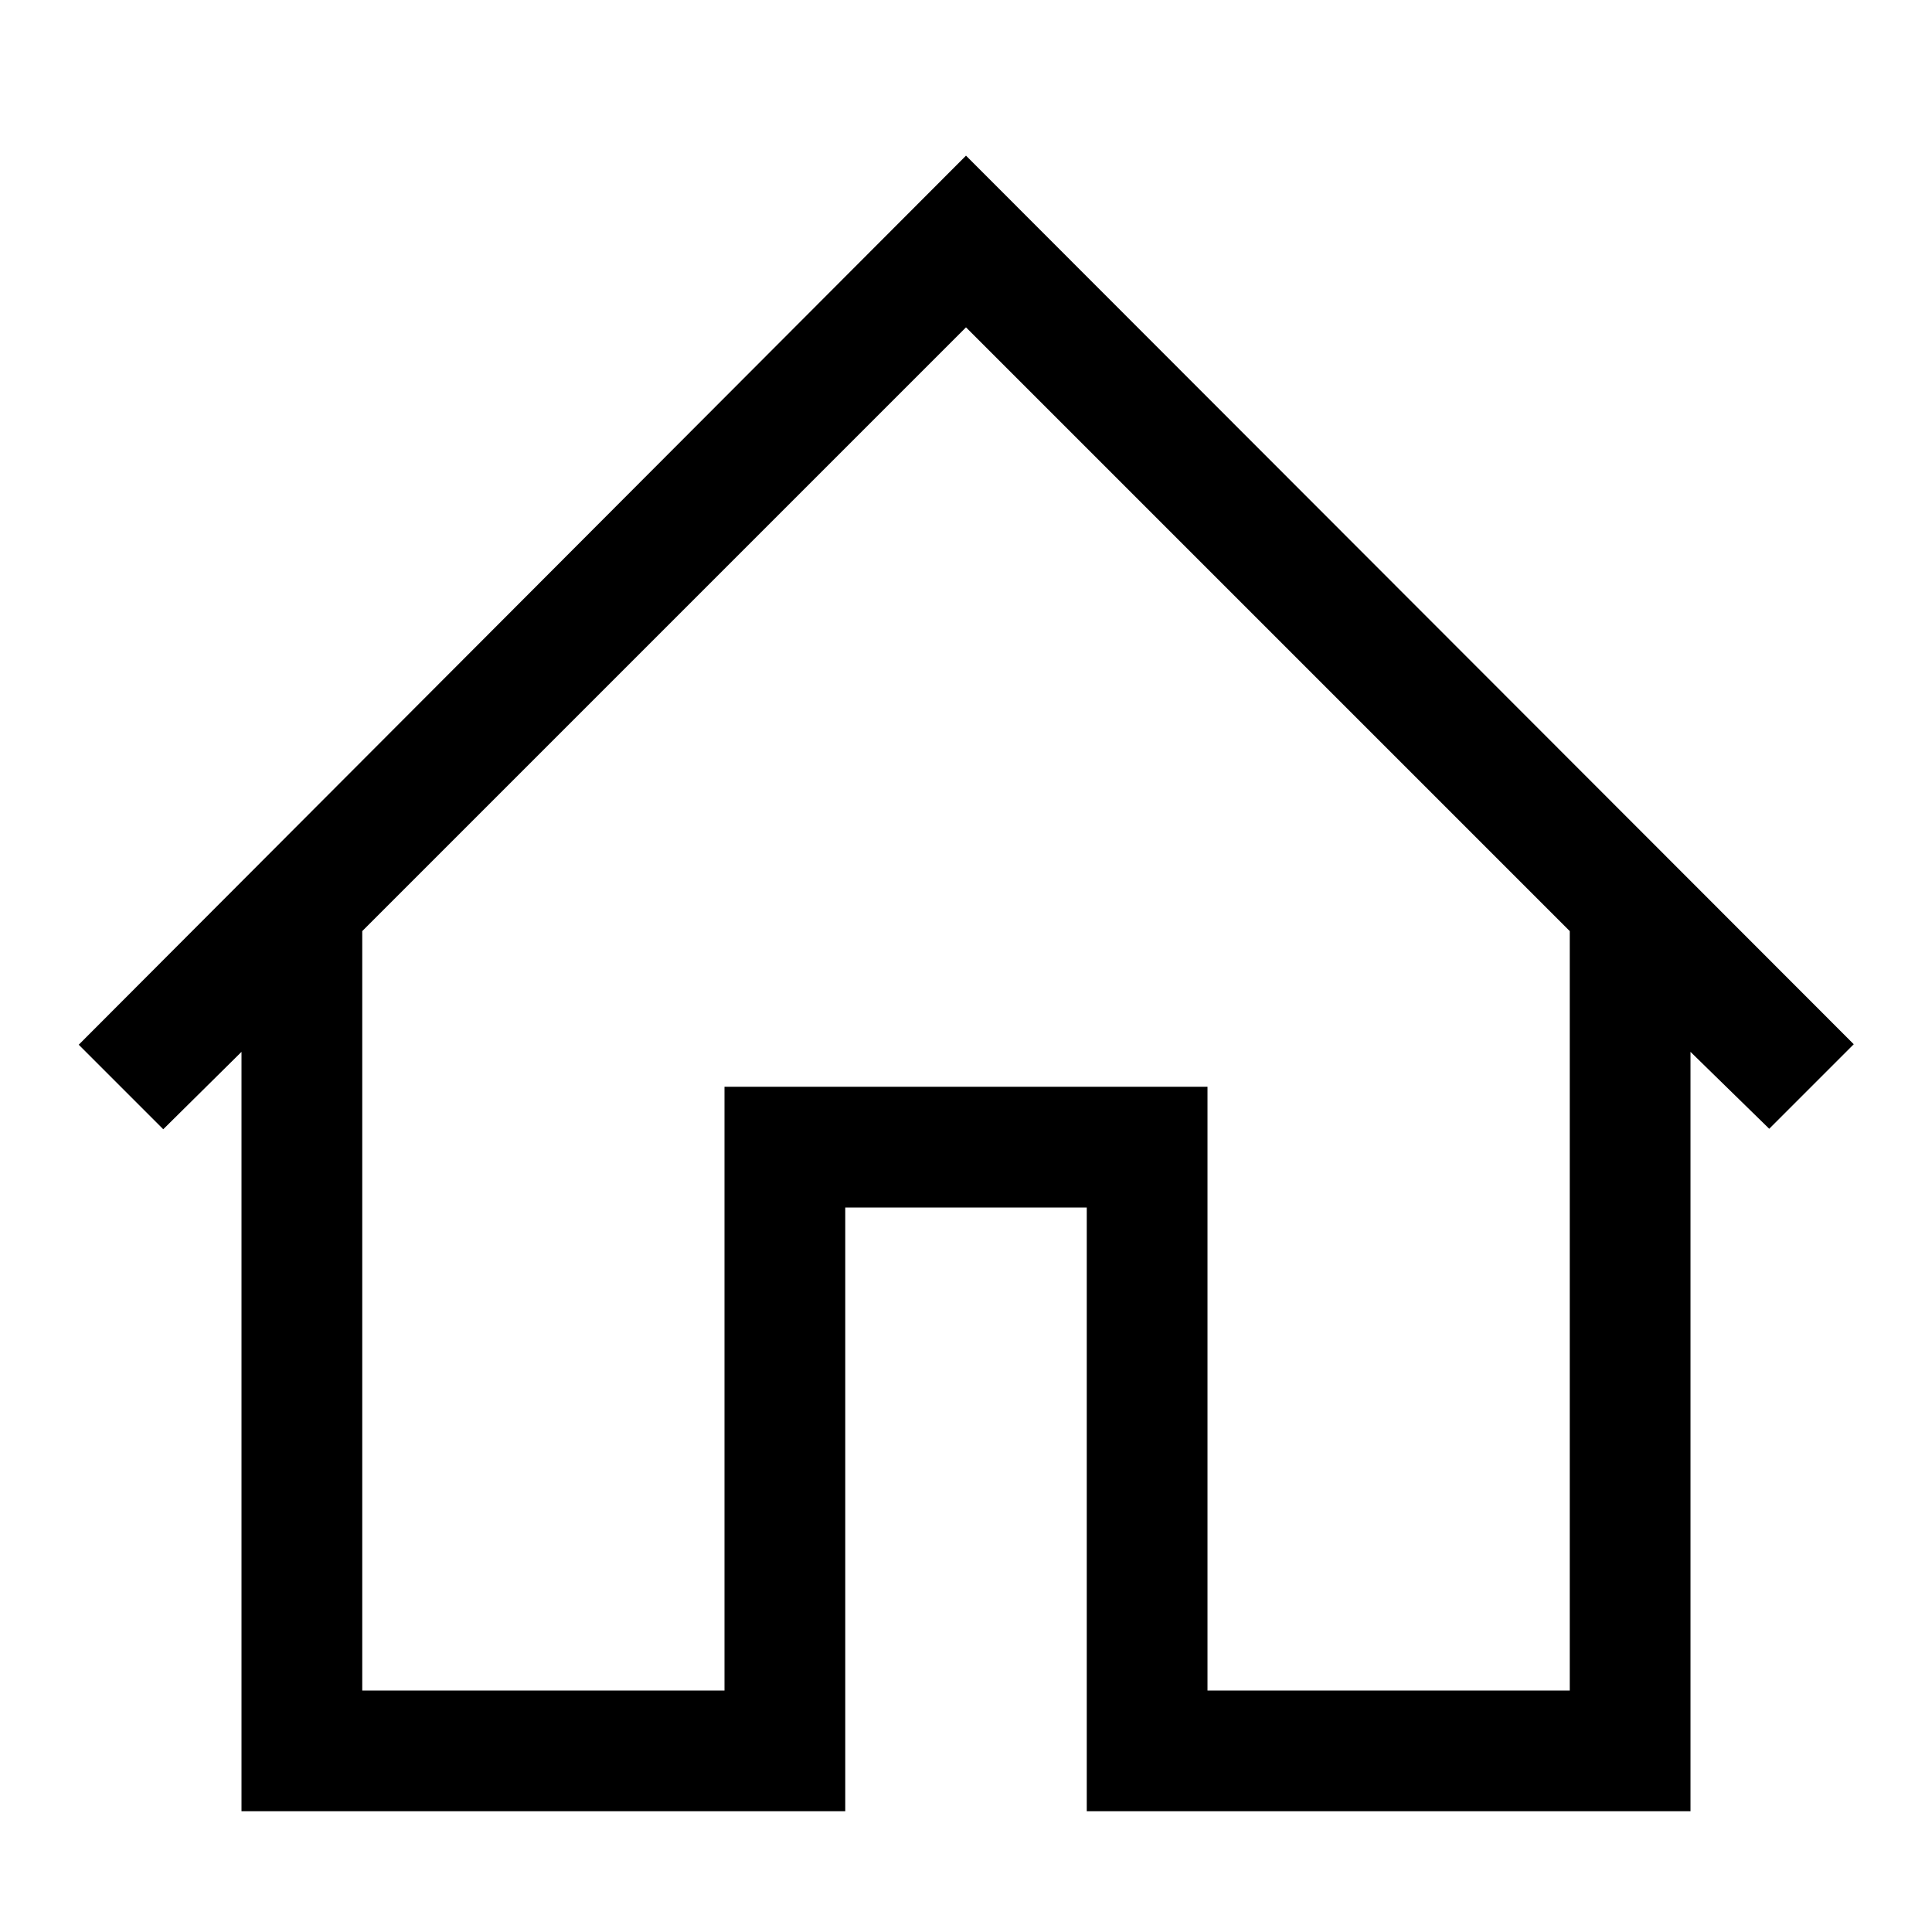
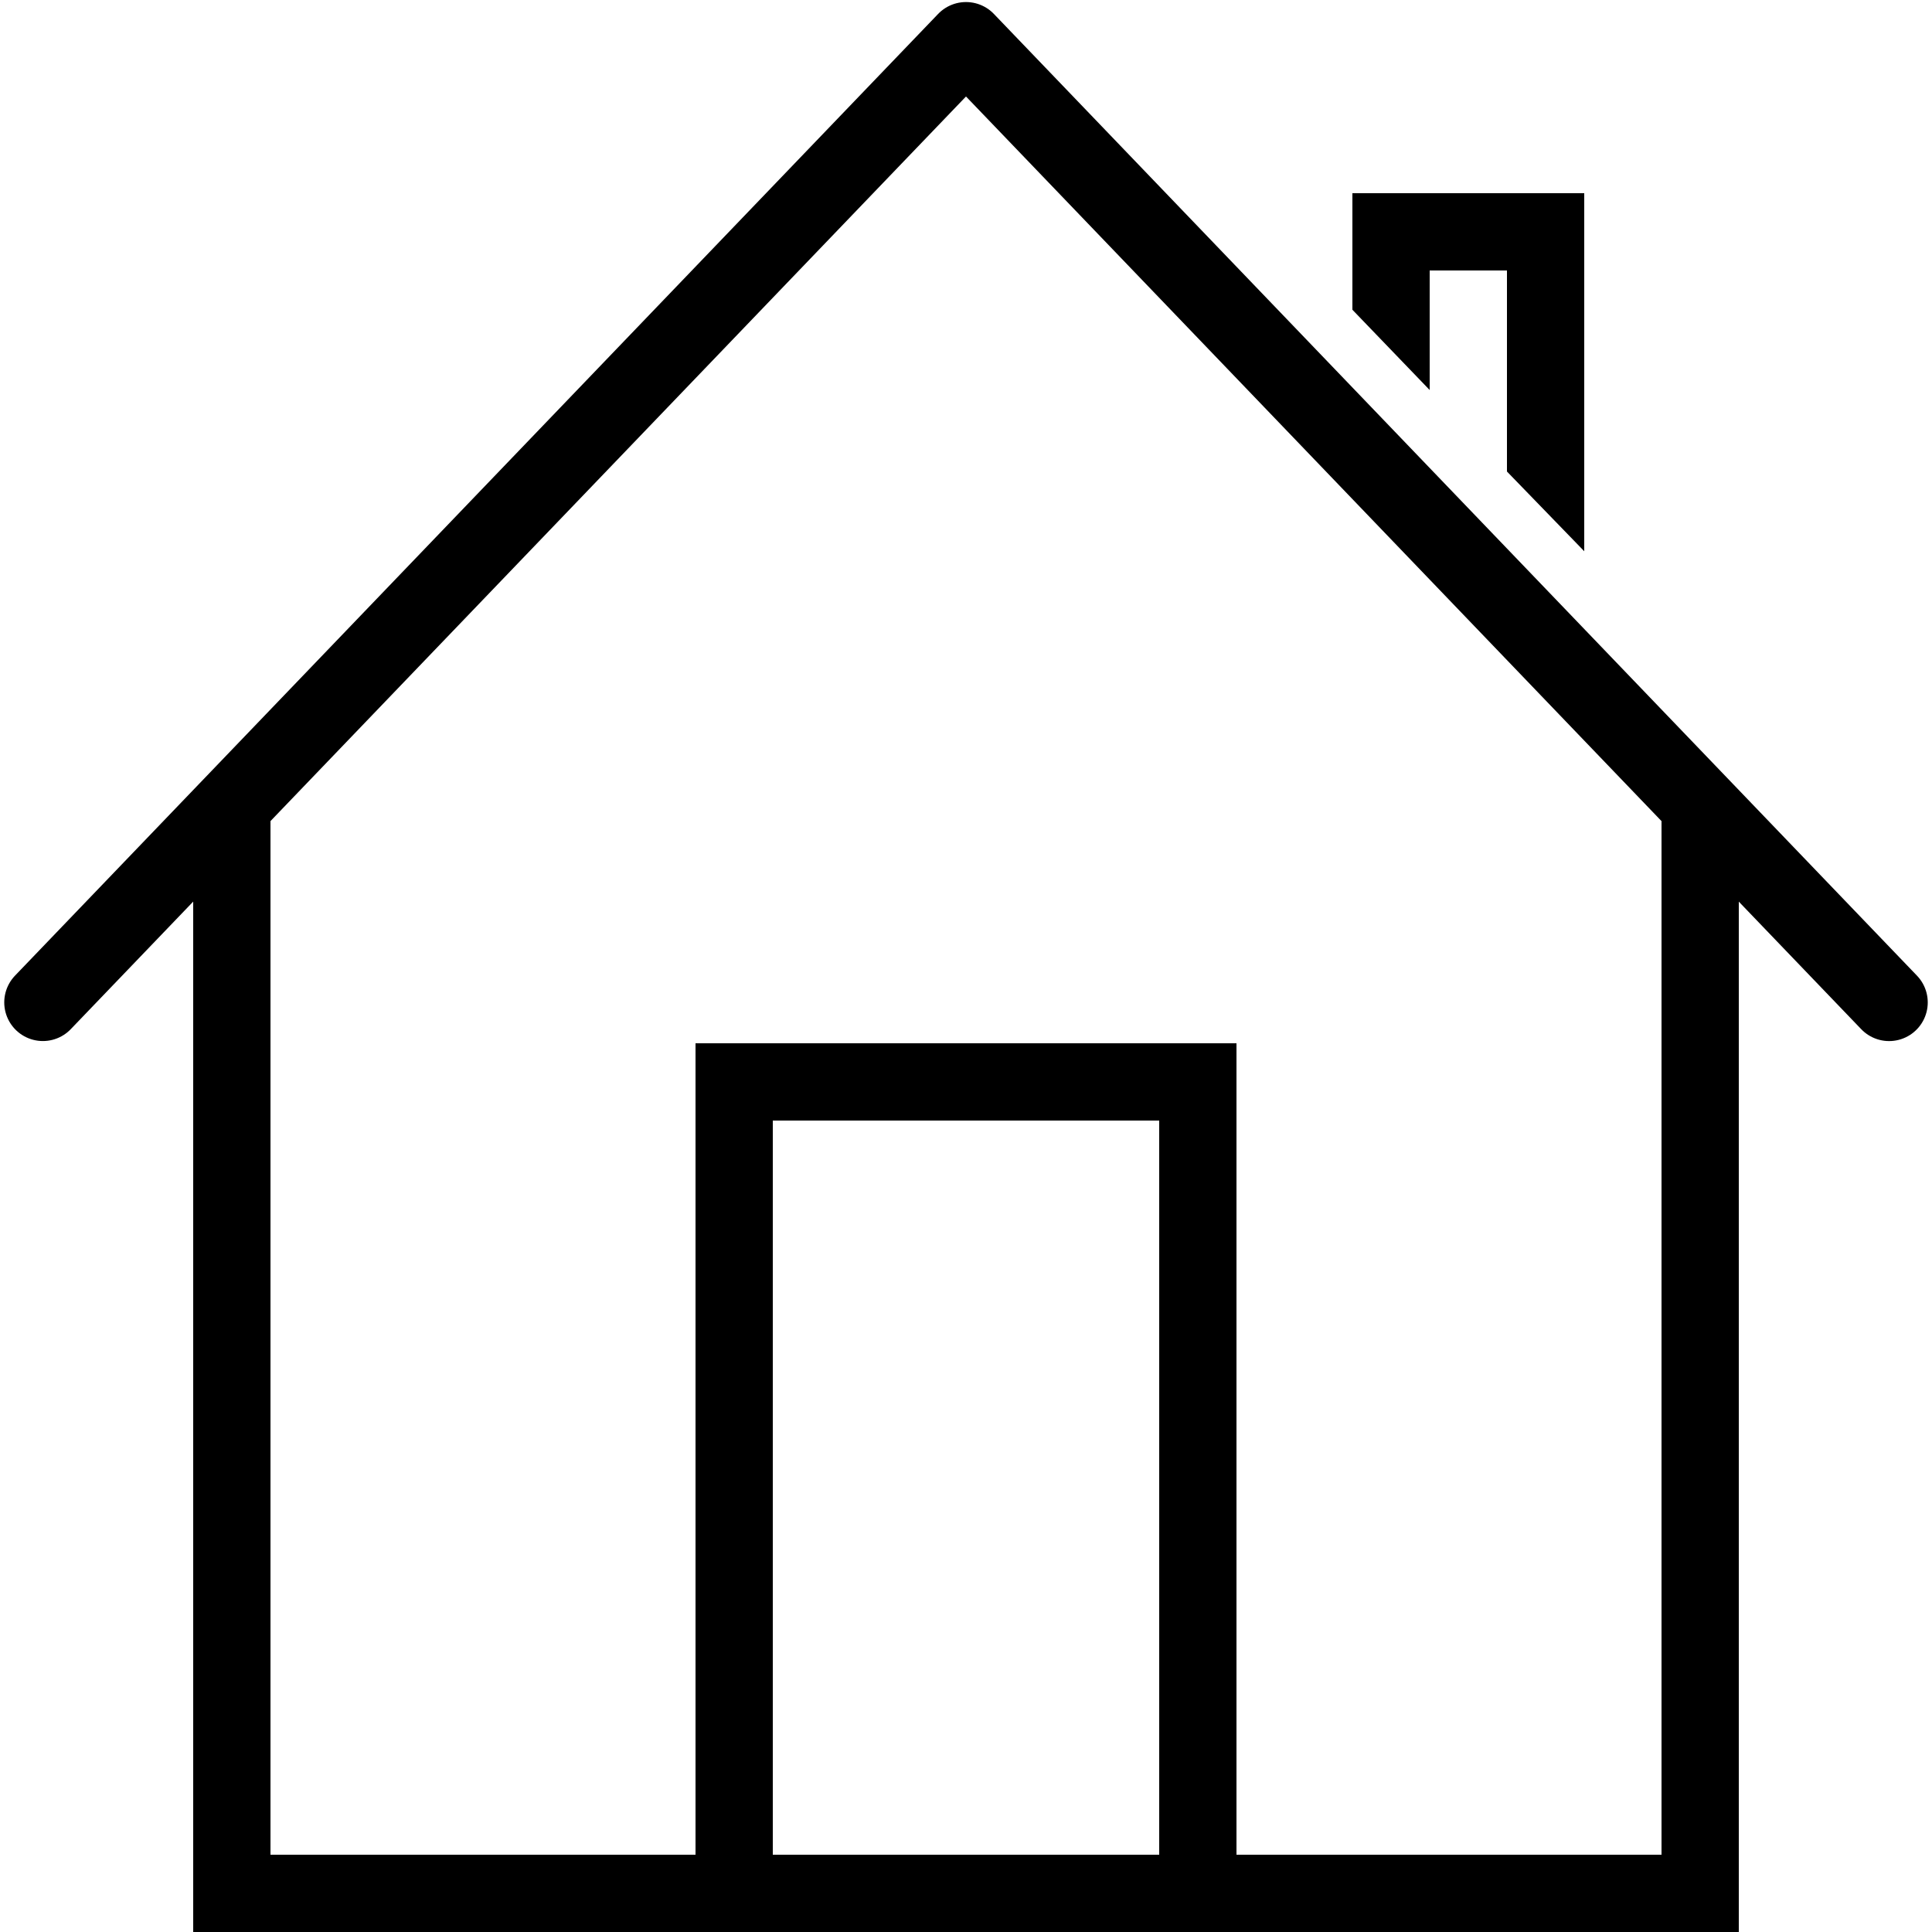
- <svg xmlns="http://www.w3.org/2000/svg" id="Layer_1" data-name="Layer 1" viewBox="0 0 16 16">
-   <defs>
-     <style>.cls-1{fill:none;}</style>
-   </defs>
-   <path d="M8,1.289l7.352,7.359-.7.7L14,8.711V15H9V10H7v5H2V8.711l-.648.641-.7-.7ZM13,14V7.711l-5-5-5,5V14H6V9h4v5Z" />
-   <rect class="cls-1" width="16" height="16" />
+ <svg xmlns="http://www.w3.org/2000/svg" enable-background="new 0 0 50 50" height="50px" id="Layer_1" version="1.1" viewBox="0 0 50 50" width="50px" xml:space="preserve">
+   <rect fill="none" height="50" width="50" />
+   <polyline fill="none" points="44,21 44,49 6,49   6,21 " stroke="#000000" stroke-linecap="round" stroke-miterlimit="10" stroke-width="2" />
+   <polyline fill="none" points="19,49 19,28 31,28   31,49 " stroke="#000000" stroke-linecap="round" stroke-miterlimit="10" stroke-width="2" />
+   <polygon points="35,5 35,8.016 37,10.094 37,7 39,7 39,12.203 41,14.266 41,5 " />
+   <polyline fill="none" points="  1.11,25.942 25,1.053 48.89,25.943 " stroke="#000000" stroke-linecap="round" stroke-linejoin="round" stroke-miterlimit="10" stroke-width="2" />
</svg>
